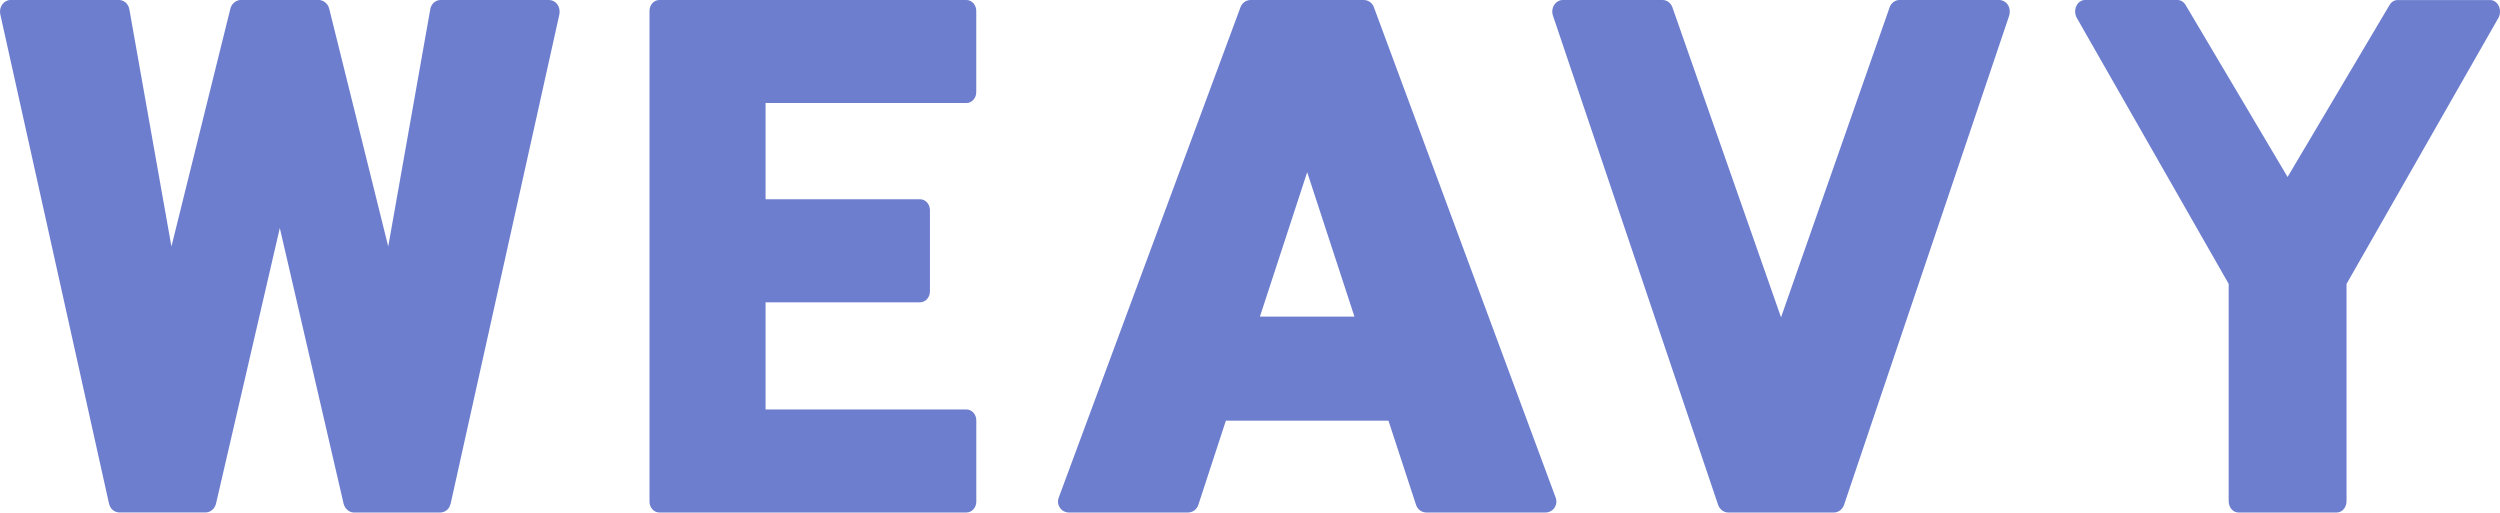
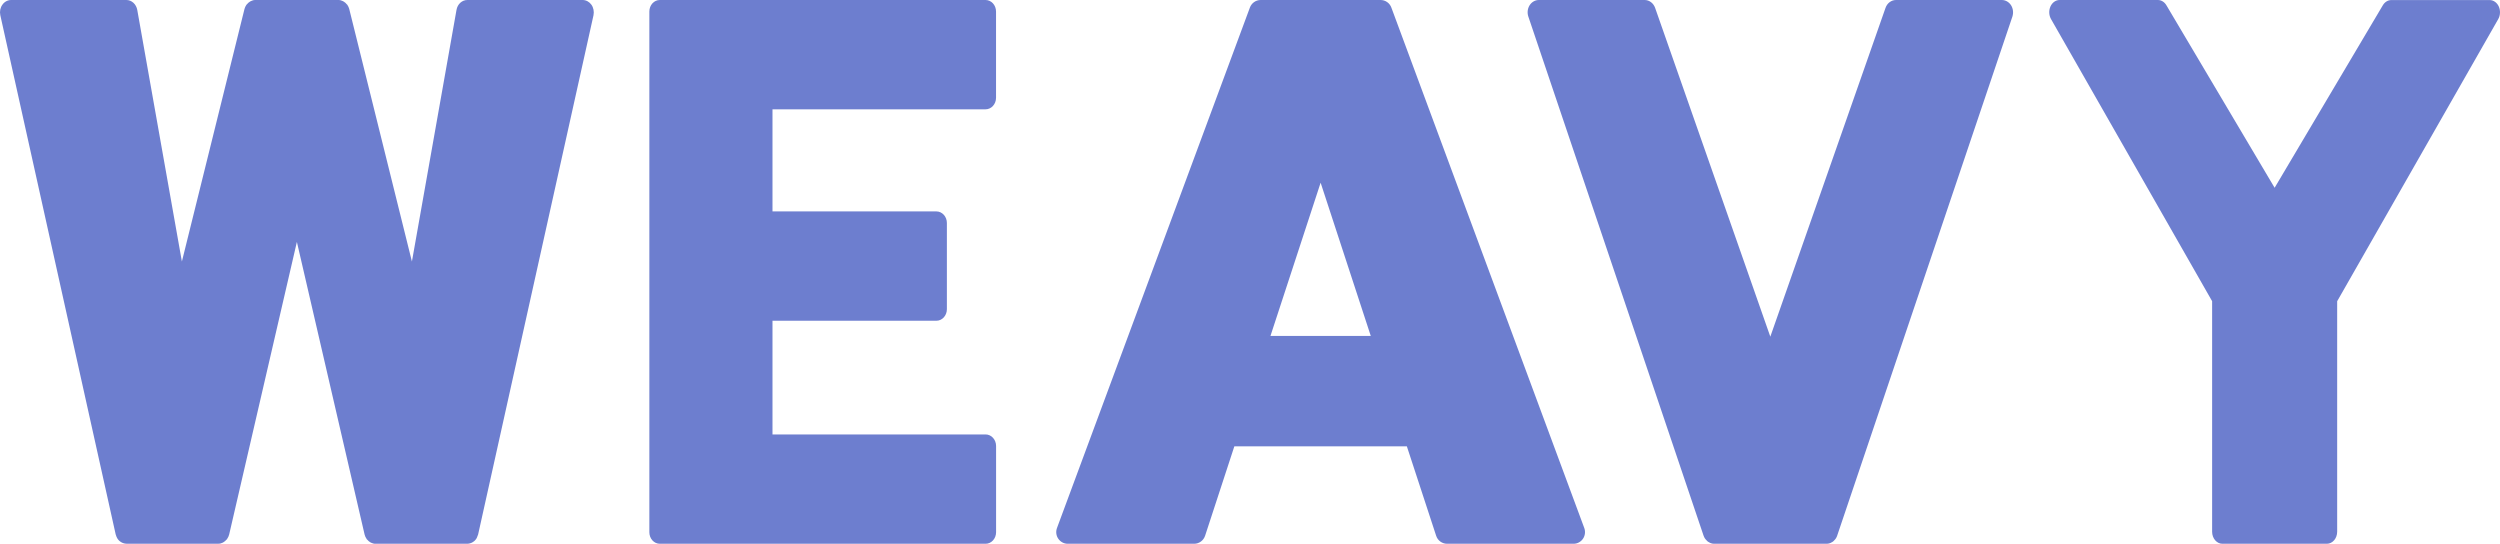
- <svg xmlns="http://www.w3.org/2000/svg" width="400" height="82" viewBox="0 0 400 82" fill="none">
+ <svg xmlns="http://www.w3.org/2000/svg" width="377" height="82" viewBox="0 0 377 82" fill="none">
  <path d="M89.184 0.709C89.027 0.49 88.827 0.313 88.6 0.19C88.373 0.067 88.124 0.002 87.872 0H70.475C69.675 0 68.987 0.624 68.84 1.496L62.117 39.437L52.665 1.356C52.608 1.13 52.51 0.935 52.391 0.756C52.384 0.748 52.384 0.725 52.37 0.717C52.349 0.686 52.314 0.678 52.293 0.647C52.173 0.491 52.033 0.366 51.872 0.265C51.815 0.234 51.766 0.195 51.71 0.171C51.507 0.07 51.289 0 51.05 0H38.482C38.25 0 38.026 0.07 37.822 0.171C37.766 0.203 37.717 0.234 37.661 0.265C37.499 0.366 37.359 0.491 37.24 0.647C37.212 0.678 37.184 0.686 37.163 0.717C37.156 0.733 37.156 0.748 37.142 0.756C37.022 0.935 36.924 1.138 36.868 1.356L27.429 39.437L20.699 1.496C20.624 1.076 20.42 0.697 20.122 0.424C19.824 0.152 19.45 0.002 19.064 0H1.675C1.162 0 0.671 0.265 0.362 0.709C0.039 1.153 -0.073 1.746 0.046 2.291L17.443 80.582C17.45 80.605 17.471 80.628 17.471 80.659C17.513 80.808 17.562 80.94 17.633 81.073C17.654 81.112 17.668 81.15 17.696 81.189C17.71 81.213 17.717 81.236 17.738 81.26C17.822 81.384 17.913 81.486 18.026 81.587C18.04 81.603 18.061 81.61 18.082 81.626C18.194 81.719 18.32 81.797 18.454 81.852C18.489 81.868 18.531 81.883 18.573 81.899C18.727 81.953 18.896 81.992 19.064 81.992H32.945C33.177 81.992 33.387 81.93 33.591 81.829C33.647 81.797 33.696 81.766 33.752 81.735C33.892 81.641 34.026 81.532 34.138 81.392C34.166 81.361 34.208 81.345 34.236 81.314C34.25 81.291 34.25 81.267 34.264 81.244C34.398 81.049 34.503 80.839 34.559 80.597L44.77 36.483L54.98 80.605C55.036 80.847 55.142 81.057 55.275 81.252C55.289 81.275 55.289 81.299 55.31 81.322C55.331 81.353 55.373 81.369 55.401 81.4C55.514 81.54 55.64 81.649 55.787 81.743C55.843 81.774 55.893 81.813 55.949 81.836C56.152 81.93 56.363 82 56.594 82H70.475C70.644 82 70.805 81.961 70.966 81.906C71.009 81.891 71.044 81.875 71.093 81.86C71.219 81.805 71.346 81.727 71.465 81.634C71.486 81.618 71.5 81.61 71.521 81.595C71.626 81.501 71.724 81.392 71.809 81.267C71.823 81.244 71.83 81.221 71.851 81.197C71.872 81.158 71.886 81.119 71.914 81.08C71.977 80.948 72.033 80.815 72.075 80.667C72.082 80.644 72.103 80.621 72.103 80.589L89.5 2.299C89.612 1.746 89.5 1.153 89.184 0.709Z" fill="#6D7ECF" />
-   <path d="M154.625 16.485C155.491 16.485 156.202 15.708 156.202 14.744V1.742C156.202 0.778 155.491 0 154.625 0H105.498C104.625 0 103.922 0.778 103.922 1.742V80.258C103.922 81.222 104.625 82 105.498 82H154.632C155.498 82 156.209 81.222 156.209 80.258V67.256C156.209 66.292 155.498 65.514 154.632 65.514H122.491V48.368H147.213C148.079 48.368 148.79 47.59 148.79 46.626V33.624C148.79 32.66 148.079 31.882 147.213 31.882H122.491V16.485H154.625Z" fill="#6D7ECF" />
-   <path d="M248.907 79.621L219.815 1.138C219.691 0.803 219.468 0.515 219.178 0.311C218.887 0.108 218.543 -0.001 218.19 2.70948e-06H200.111C199.383 2.70948e-06 198.741 0.455 198.486 1.138L169.394 79.621C169.193 80.163 169.262 80.767 169.587 81.238C169.912 81.71 170.439 82 171.011 82H190.081C190.824 82 191.489 81.513 191.729 80.791L196.141 67.302H222.152L226.571 80.791C226.804 81.513 227.469 82 228.22 82H247.289C247.57 82 247.846 81.931 248.094 81.799C248.342 81.667 248.555 81.475 248.714 81.241C248.873 81.007 248.973 80.737 249.007 80.455C249.041 80.173 249.006 79.887 248.907 79.621ZM201.589 50.649L209.15 27.551L216.712 50.657H201.589V50.649Z" fill="#6D7ECF" />
-   <path d="M321.265 0.791C321.108 0.547 320.901 0.348 320.659 0.211C320.418 0.073 320.15 0.001 319.877 4.07317e-06H303.919C303.218 4.07317e-06 302.589 0.47 302.338 1.183L284.964 50.771L267.59 1.183C267.466 0.834 267.249 0.534 266.967 0.323C266.685 0.112 266.351 -0.001 266.009 4.07317e-06H250.058C249.785 -0 249.517 0.072 249.276 0.21C249.034 0.347 248.826 0.547 248.67 0.792C248.515 1.036 248.415 1.319 248.38 1.614C248.345 1.91 248.376 2.211 248.47 2.491L274.9 80.786C274.907 80.786 274.907 80.786 274.907 80.794C274.95 80.935 275.022 81.068 275.1 81.193C275.115 81.209 275.129 81.225 275.136 81.24C275.165 81.287 275.208 81.326 275.236 81.366C275.308 81.452 275.379 81.53 275.465 81.608C275.508 81.647 275.551 81.679 275.601 81.71C275.694 81.773 275.787 81.82 275.887 81.867C275.937 81.882 275.98 81.906 276.023 81.922C276.173 81.969 276.331 82 276.495 82H293.455C293.619 82 293.776 81.969 293.92 81.922C293.97 81.906 294.012 81.882 294.063 81.867C294.163 81.82 294.256 81.773 294.349 81.71C294.399 81.679 294.442 81.647 294.485 81.608C294.57 81.538 294.642 81.46 294.713 81.366C294.749 81.326 294.785 81.287 294.814 81.24C294.828 81.225 294.842 81.217 294.849 81.193C294.928 81.068 294.992 80.935 295.043 80.794V80.786L321.473 2.491C321.651 1.919 321.58 1.285 321.265 0.791Z" fill="#6D7ECF" />
-   <path d="M399.816 0.983C399.682 0.687 399.482 0.44 399.237 0.269C398.993 0.097 398.713 0.007 398.428 0.008H383.615C383.104 0.008 382.619 0.304 382.327 0.803L366.013 28.316L349.693 0.795C349.549 0.55 349.357 0.349 349.132 0.211C348.908 0.072 348.658 -0 348.404 1.10303e-06H333.592C333.014 1.10303e-06 332.482 0.374 332.21 0.975C331.938 1.575 331.971 2.308 332.29 2.87L356.588 45.418V80.183C356.588 81.189 357.285 82 358.142 82H373.891C374.748 82 375.445 81.189 375.445 80.183V45.426L399.736 2.878C400.055 2.316 400.088 1.583 399.816 0.983Z" fill="#6D7ECF" />
+   <path d="M148.625 16.485C149.491 16.485 150.202 15.708 150.202 14.744V1.742C150.202 0.778 149.491 0 148.625 0H99.498C98.626 0 97.922 0.778 97.922 1.742V80.258C97.922 81.222 98.626 82 99.498 82H148.632C149.498 82 150.209 81.222 150.209 80.258V67.256C150.209 66.292 149.498 65.514 148.632 65.514H116.491V48.368H141.213C142.079 48.368 142.79 47.59 142.79 46.626V33.624C142.79 32.66 142.079 31.882 141.213 31.882H116.491V16.485H148.625Z" fill="#6D7ECF" />
+   <path d="M238.907 79.621L209.815 1.138C209.691 0.803 209.468 0.515 209.178 0.311C208.887 0.108 208.543 -0.001 208.19 2.70948e-06H190.111C189.383 2.70948e-06 188.741 0.455 188.486 1.138L159.394 79.621C159.193 80.163 159.262 80.767 159.587 81.238C159.912 81.71 160.439 82 161.011 82H180.081C180.824 82 181.489 81.513 181.729 80.791L186.141 67.302H212.152L216.571 80.791C216.804 81.513 217.469 82 218.22 82H237.289C237.57 82 237.846 81.931 238.094 81.799C238.342 81.667 238.555 81.475 238.714 81.241C238.873 81.007 238.973 80.737 239.007 80.455C239.041 80.173 239.006 79.887 238.907 79.621ZM191.589 50.649L199.15 27.551L206.712 50.657H191.589V50.649Z" fill="#6D7ECF" />
+   <path d="M303.265 0.791C303.108 0.547 302.901 0.348 302.659 0.211C302.418 0.073 302.15 0.001 301.877 4.07317e-06H285.919C285.218 4.07317e-06 284.589 0.47 284.338 1.183L266.964 50.771L249.59 1.183C249.466 0.834 249.249 0.534 248.967 0.323C248.685 0.112 248.351 -0.001 248.009 4.07317e-06H232.058C231.785 -0 231.517 0.072 231.276 0.21C231.034 0.347 230.826 0.547 230.67 0.792C230.515 1.036 230.415 1.319 230.38 1.614C230.345 1.91 230.376 2.211 230.47 2.491L256.9 80.786C256.907 80.786 256.907 80.786 256.907 80.794C256.95 80.935 257.022 81.068 257.1 81.193C257.115 81.209 257.129 81.225 257.136 81.24C257.165 81.287 257.208 81.326 257.236 81.366C257.308 81.452 257.379 81.53 257.465 81.608C257.508 81.647 257.551 81.679 257.601 81.71C257.694 81.773 257.787 81.82 257.887 81.867C257.937 81.882 257.98 81.906 258.023 81.922C258.173 81.969 258.331 82 258.495 82H275.455C275.619 82 275.776 81.969 275.92 81.922C275.97 81.906 276.012 81.882 276.063 81.867C276.163 81.82 276.256 81.773 276.349 81.71C276.399 81.679 276.442 81.647 276.485 81.608C276.57 81.538 276.642 81.46 276.713 81.366C276.749 81.326 276.785 81.287 276.814 81.24C276.828 81.225 276.842 81.217 276.849 81.193C276.928 81.068 276.992 80.935 277.043 80.794V80.786L303.473 2.491C303.651 1.919 303.58 1.285 303.265 0.791Z" fill="#6D7ECF" />
+   <path d="M376.816 0.983C376.682 0.687 376.482 0.44 376.237 0.269C375.993 0.097 375.713 0.007 375.428 0.008H360.615C360.104 0.008 359.619 0.304 359.327 0.803L343.013 28.316L326.693 0.795C326.549 0.55 326.357 0.349 326.132 0.211C325.908 0.072 325.658 -0 325.404 1.10303e-06H310.592C310.014 1.10303e-06 309.482 0.374 309.21 0.975C308.938 1.575 308.971 2.308 309.29 2.87L333.588 45.418V80.183C333.588 81.189 334.285 82 335.142 82H350.891C351.748 82 352.445 81.189 352.445 80.183V45.426L376.736 2.878C377.055 2.316 377.088 1.583 376.816 0.983Z" fill="#6D7ECF" />
</svg>
